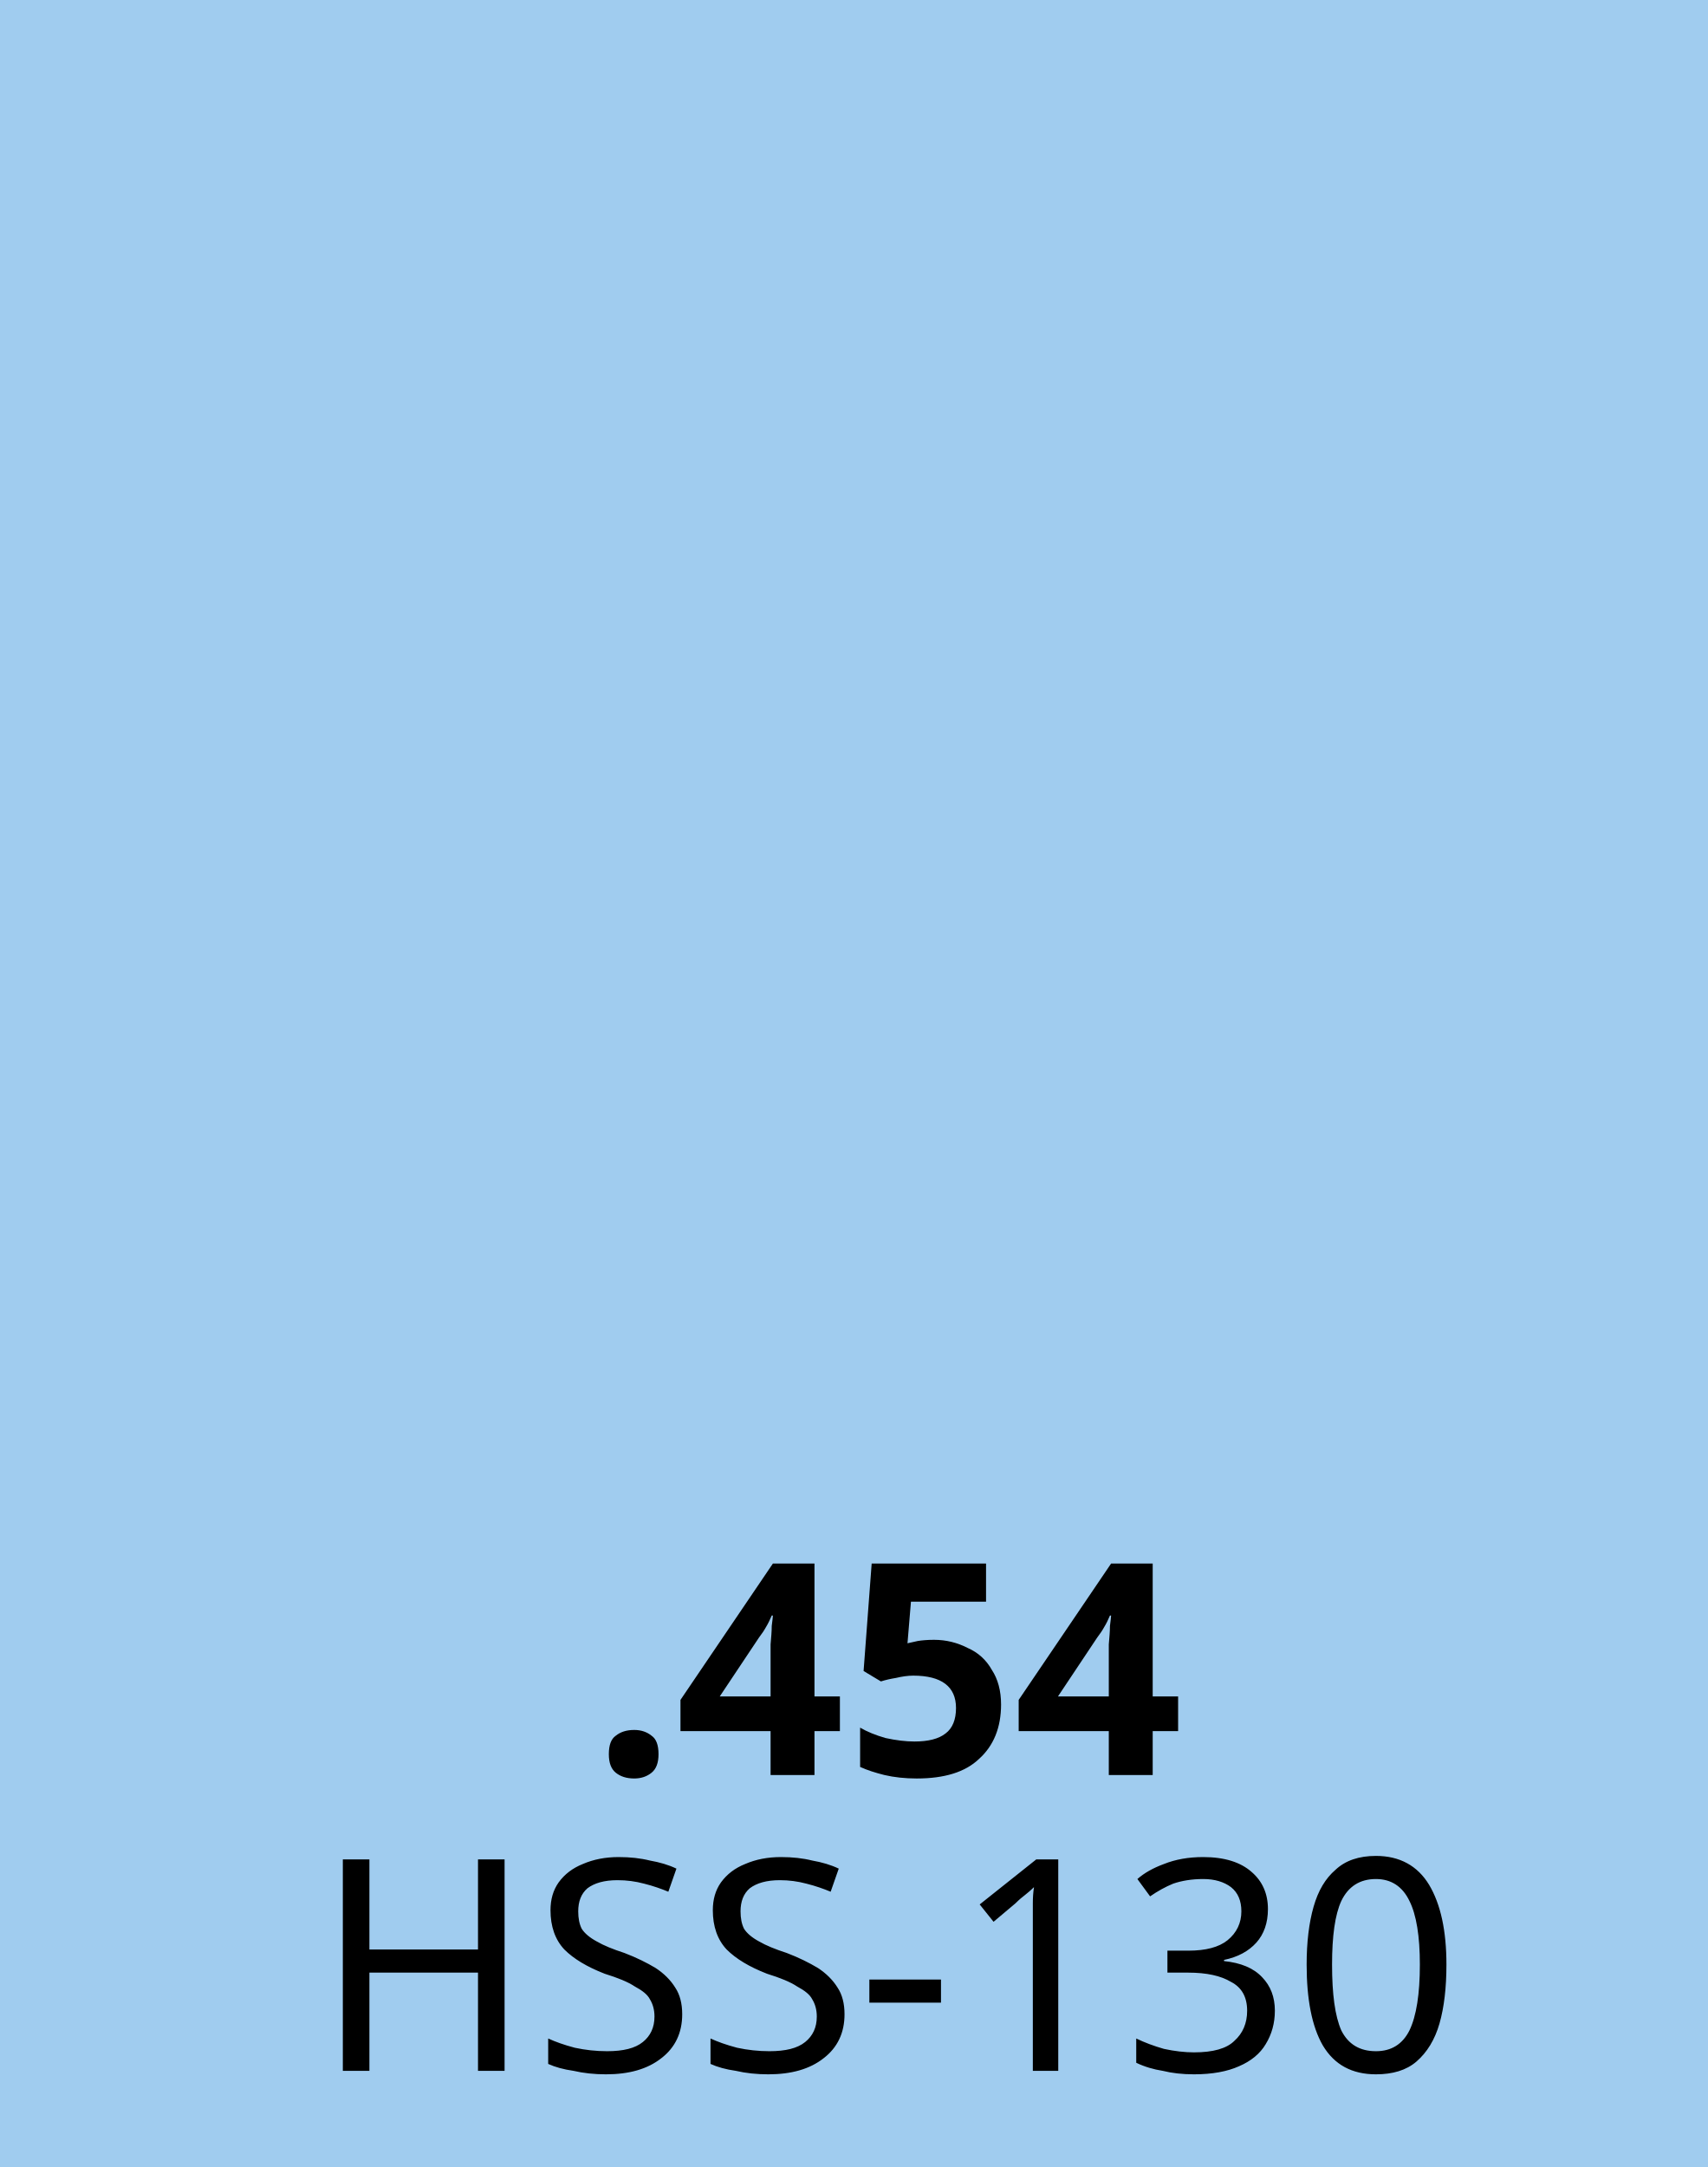
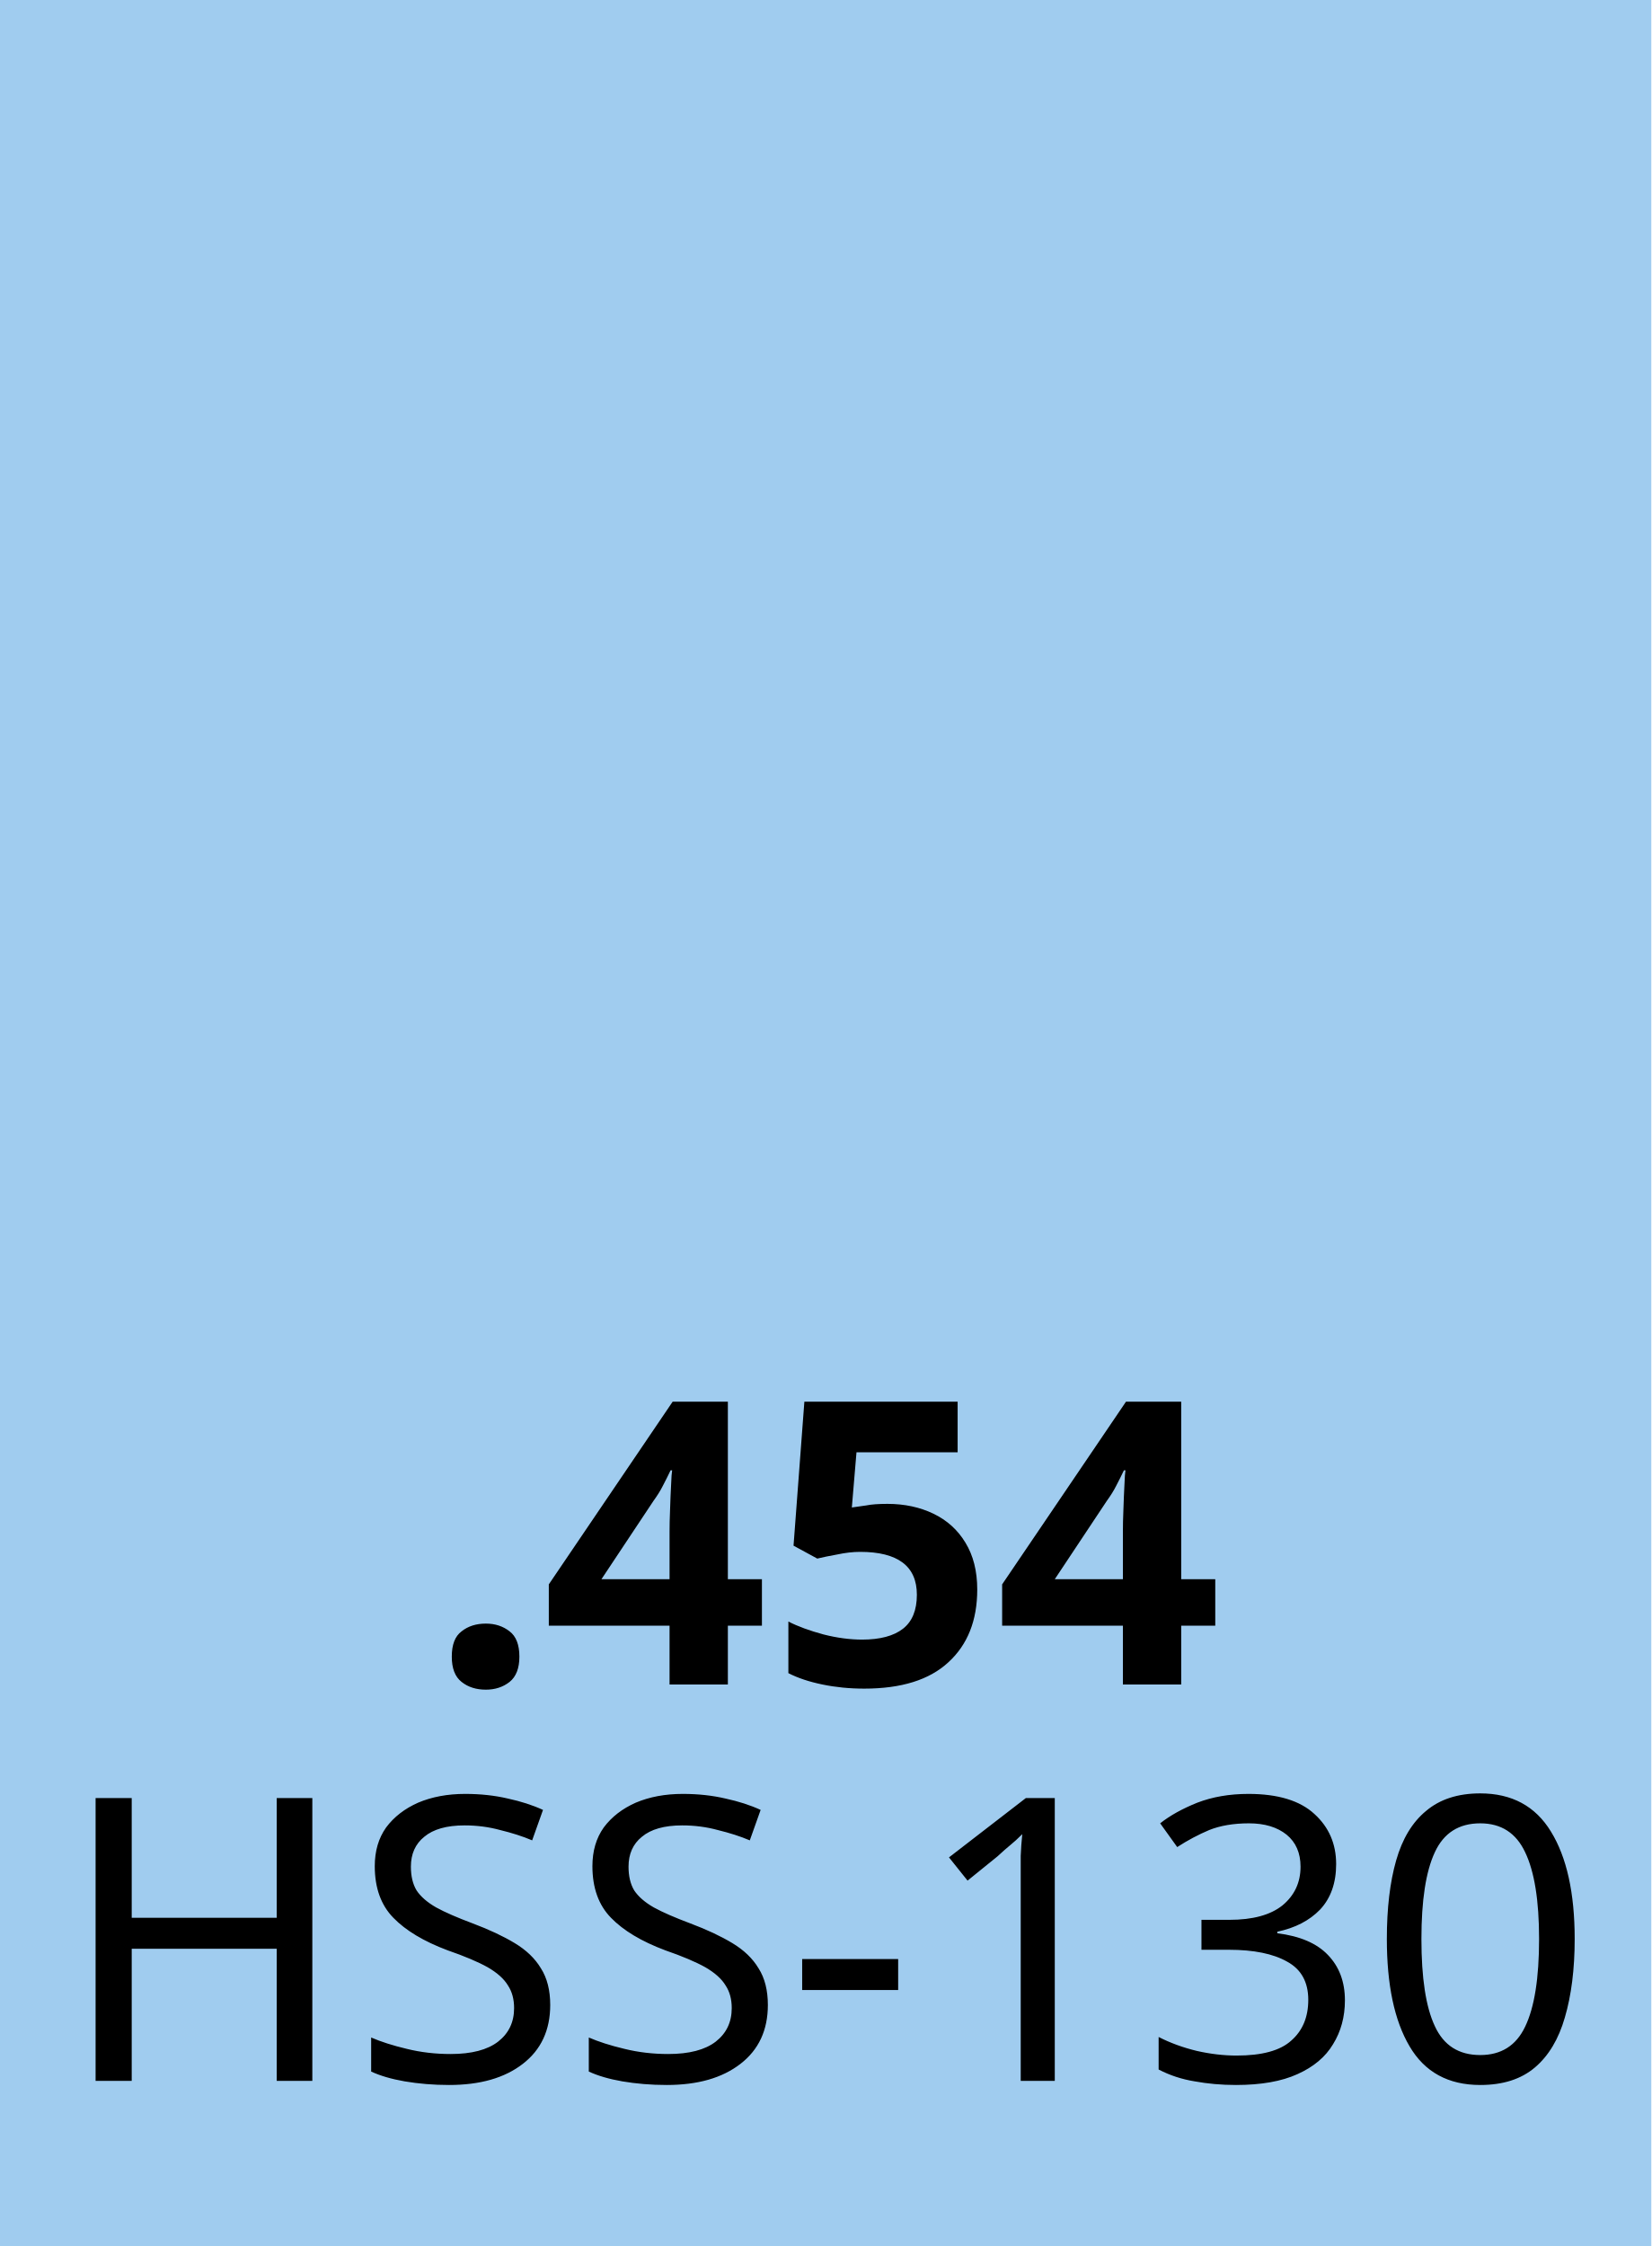
- <svg xmlns="http://www.w3.org/2000/svg" width="23.1" height="29.3" viewBox="0 0 23.1 29.3" fill="none">
-   <rect fill="#a0ccef" width="23.1" height="29.3" />
-   <text x="12" y="24" text-anchor="middle" font-family="Frutiger" font-size="4" font-weight="bold" fill="black">.454</text>
-   <text x="12" y="28" text-anchor="middle" font-family="Frutiger" font-size="4" fill="black">HSS-130</text>
+ <svg xmlns="http://www.w3.org/2000/svg" width="50" height="68" viewBox="0 0 50 68" fill="none">
+   <rect fill="#a0ccef" width="50" height="68" />
+   <text x="25" y="51" text-anchor="middle" font-family="Frutiger" font-size="12" font-weight="bold" fill="black">.454</text>
+   <text x="25" y="63" text-anchor="middle" font-family="Frutiger" font-size="12" fill="black">HSS-130</text>
</svg>
